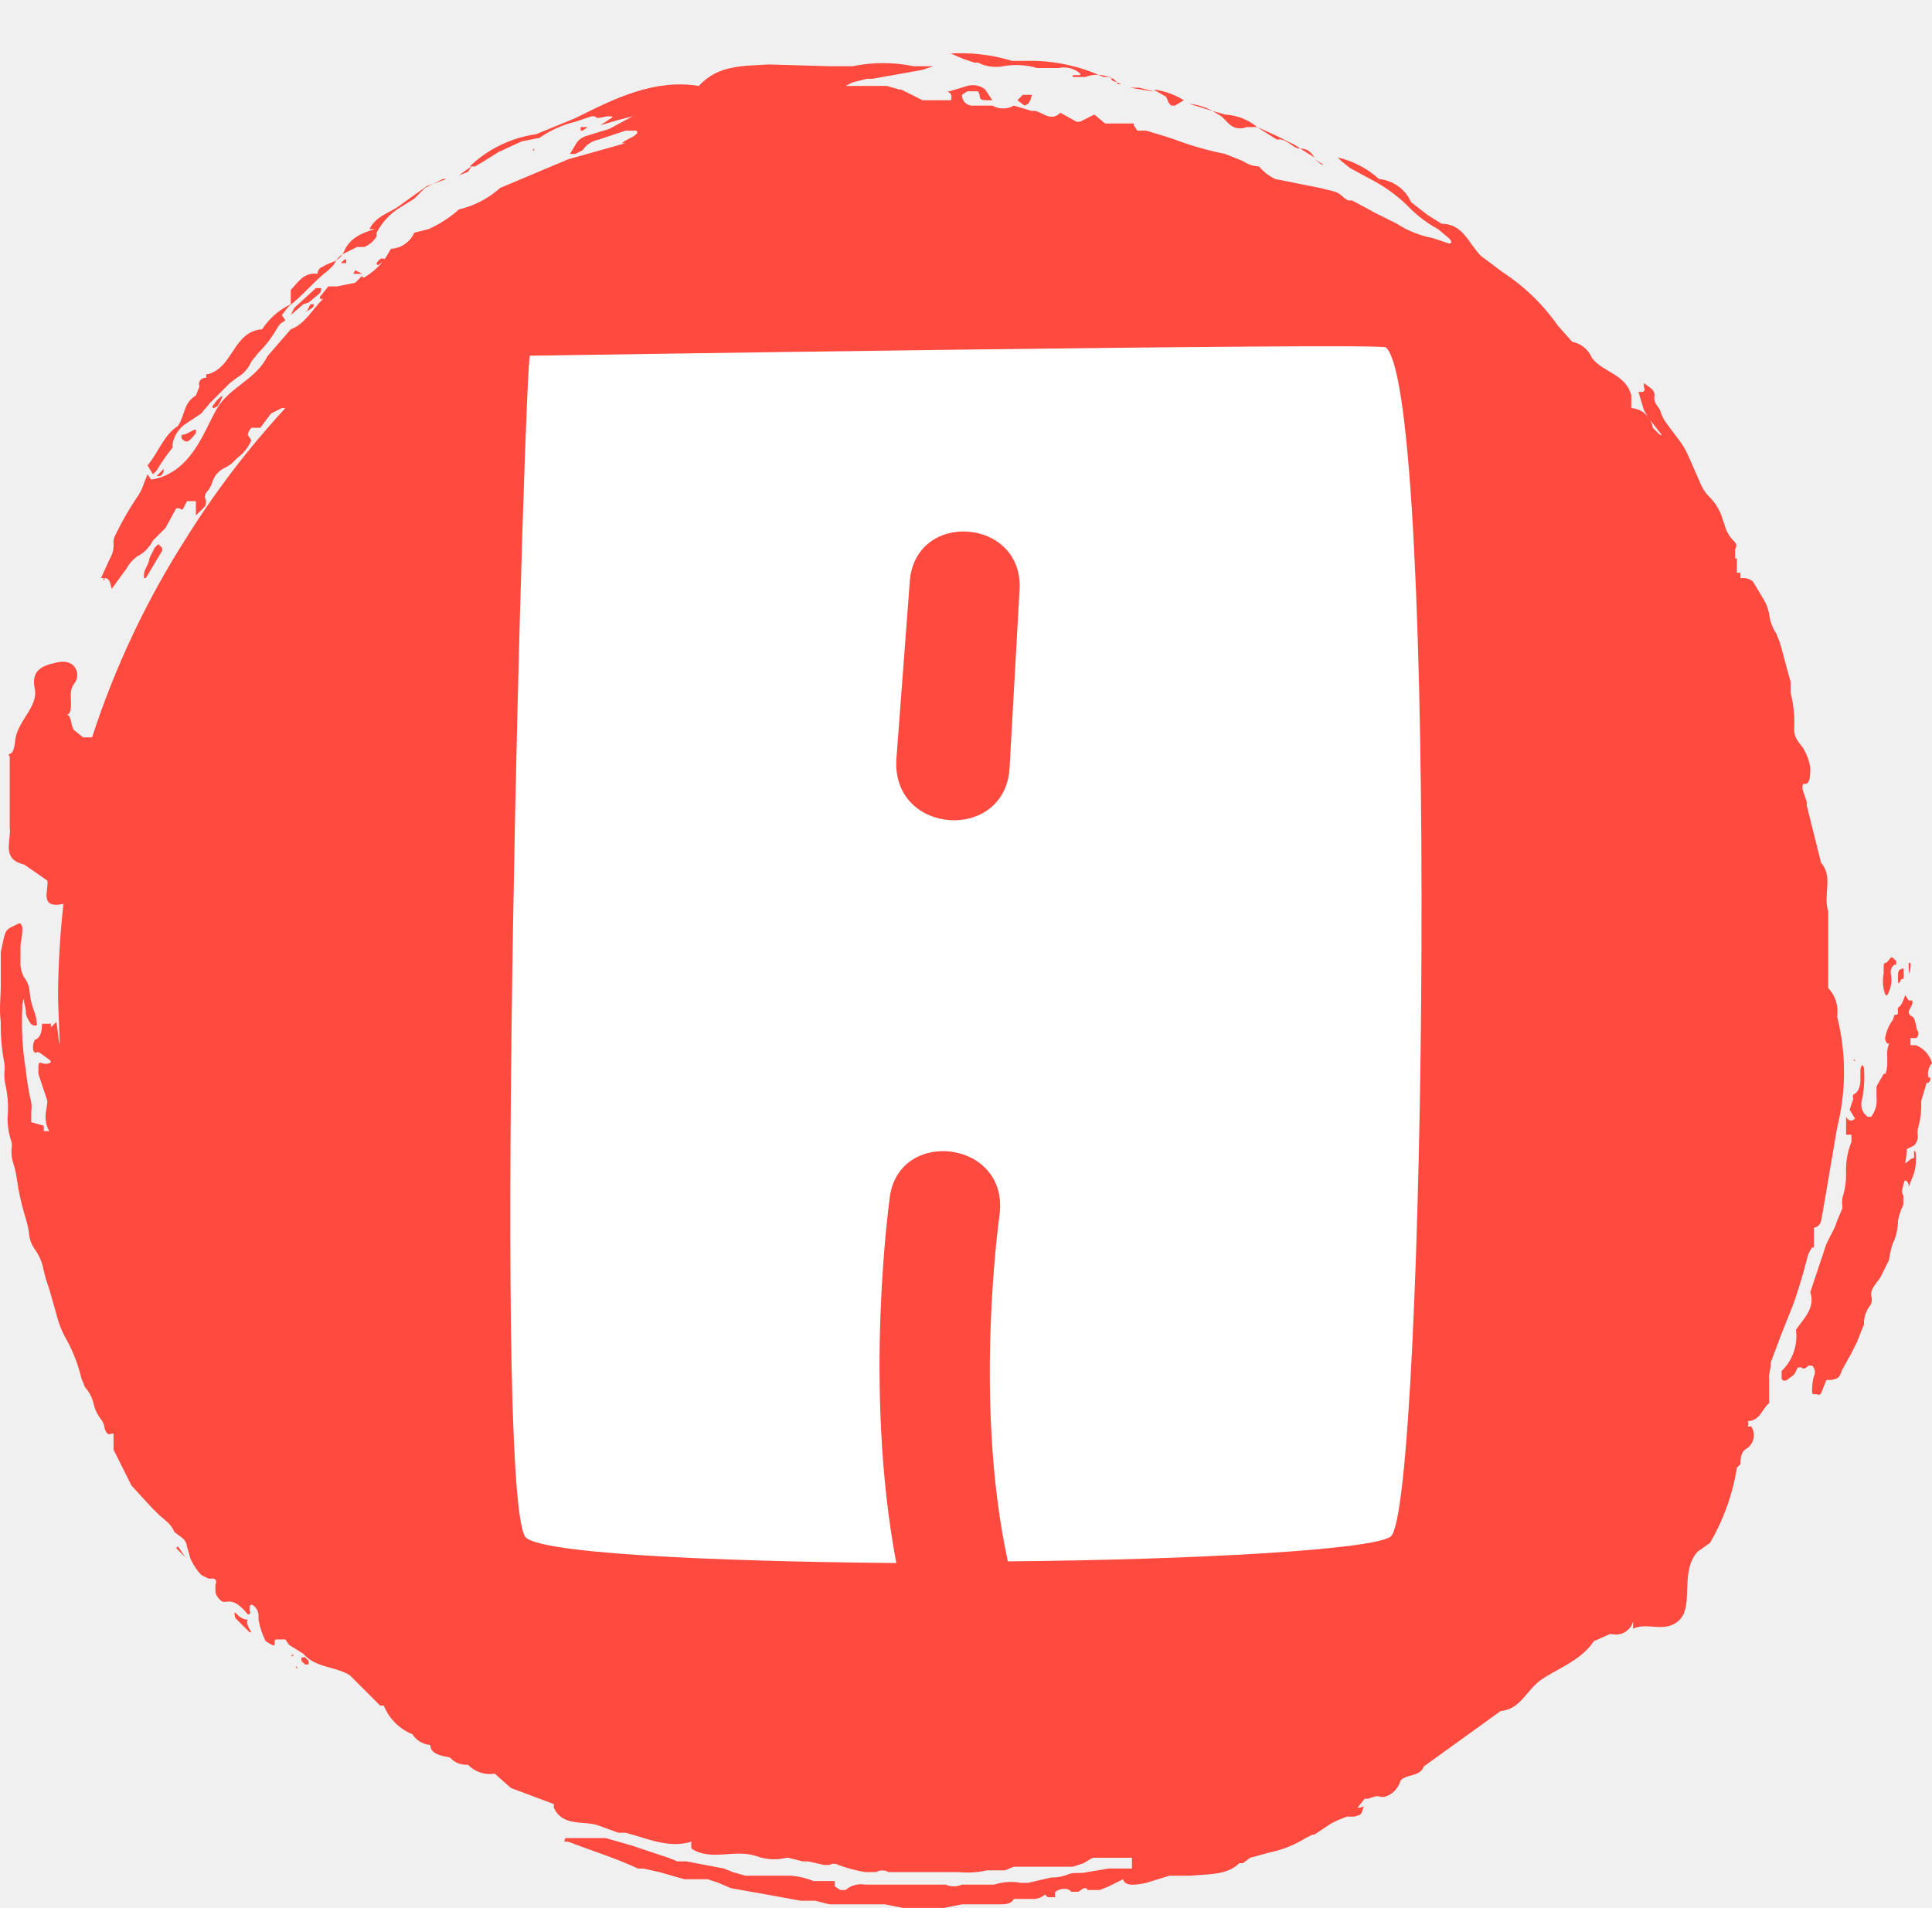
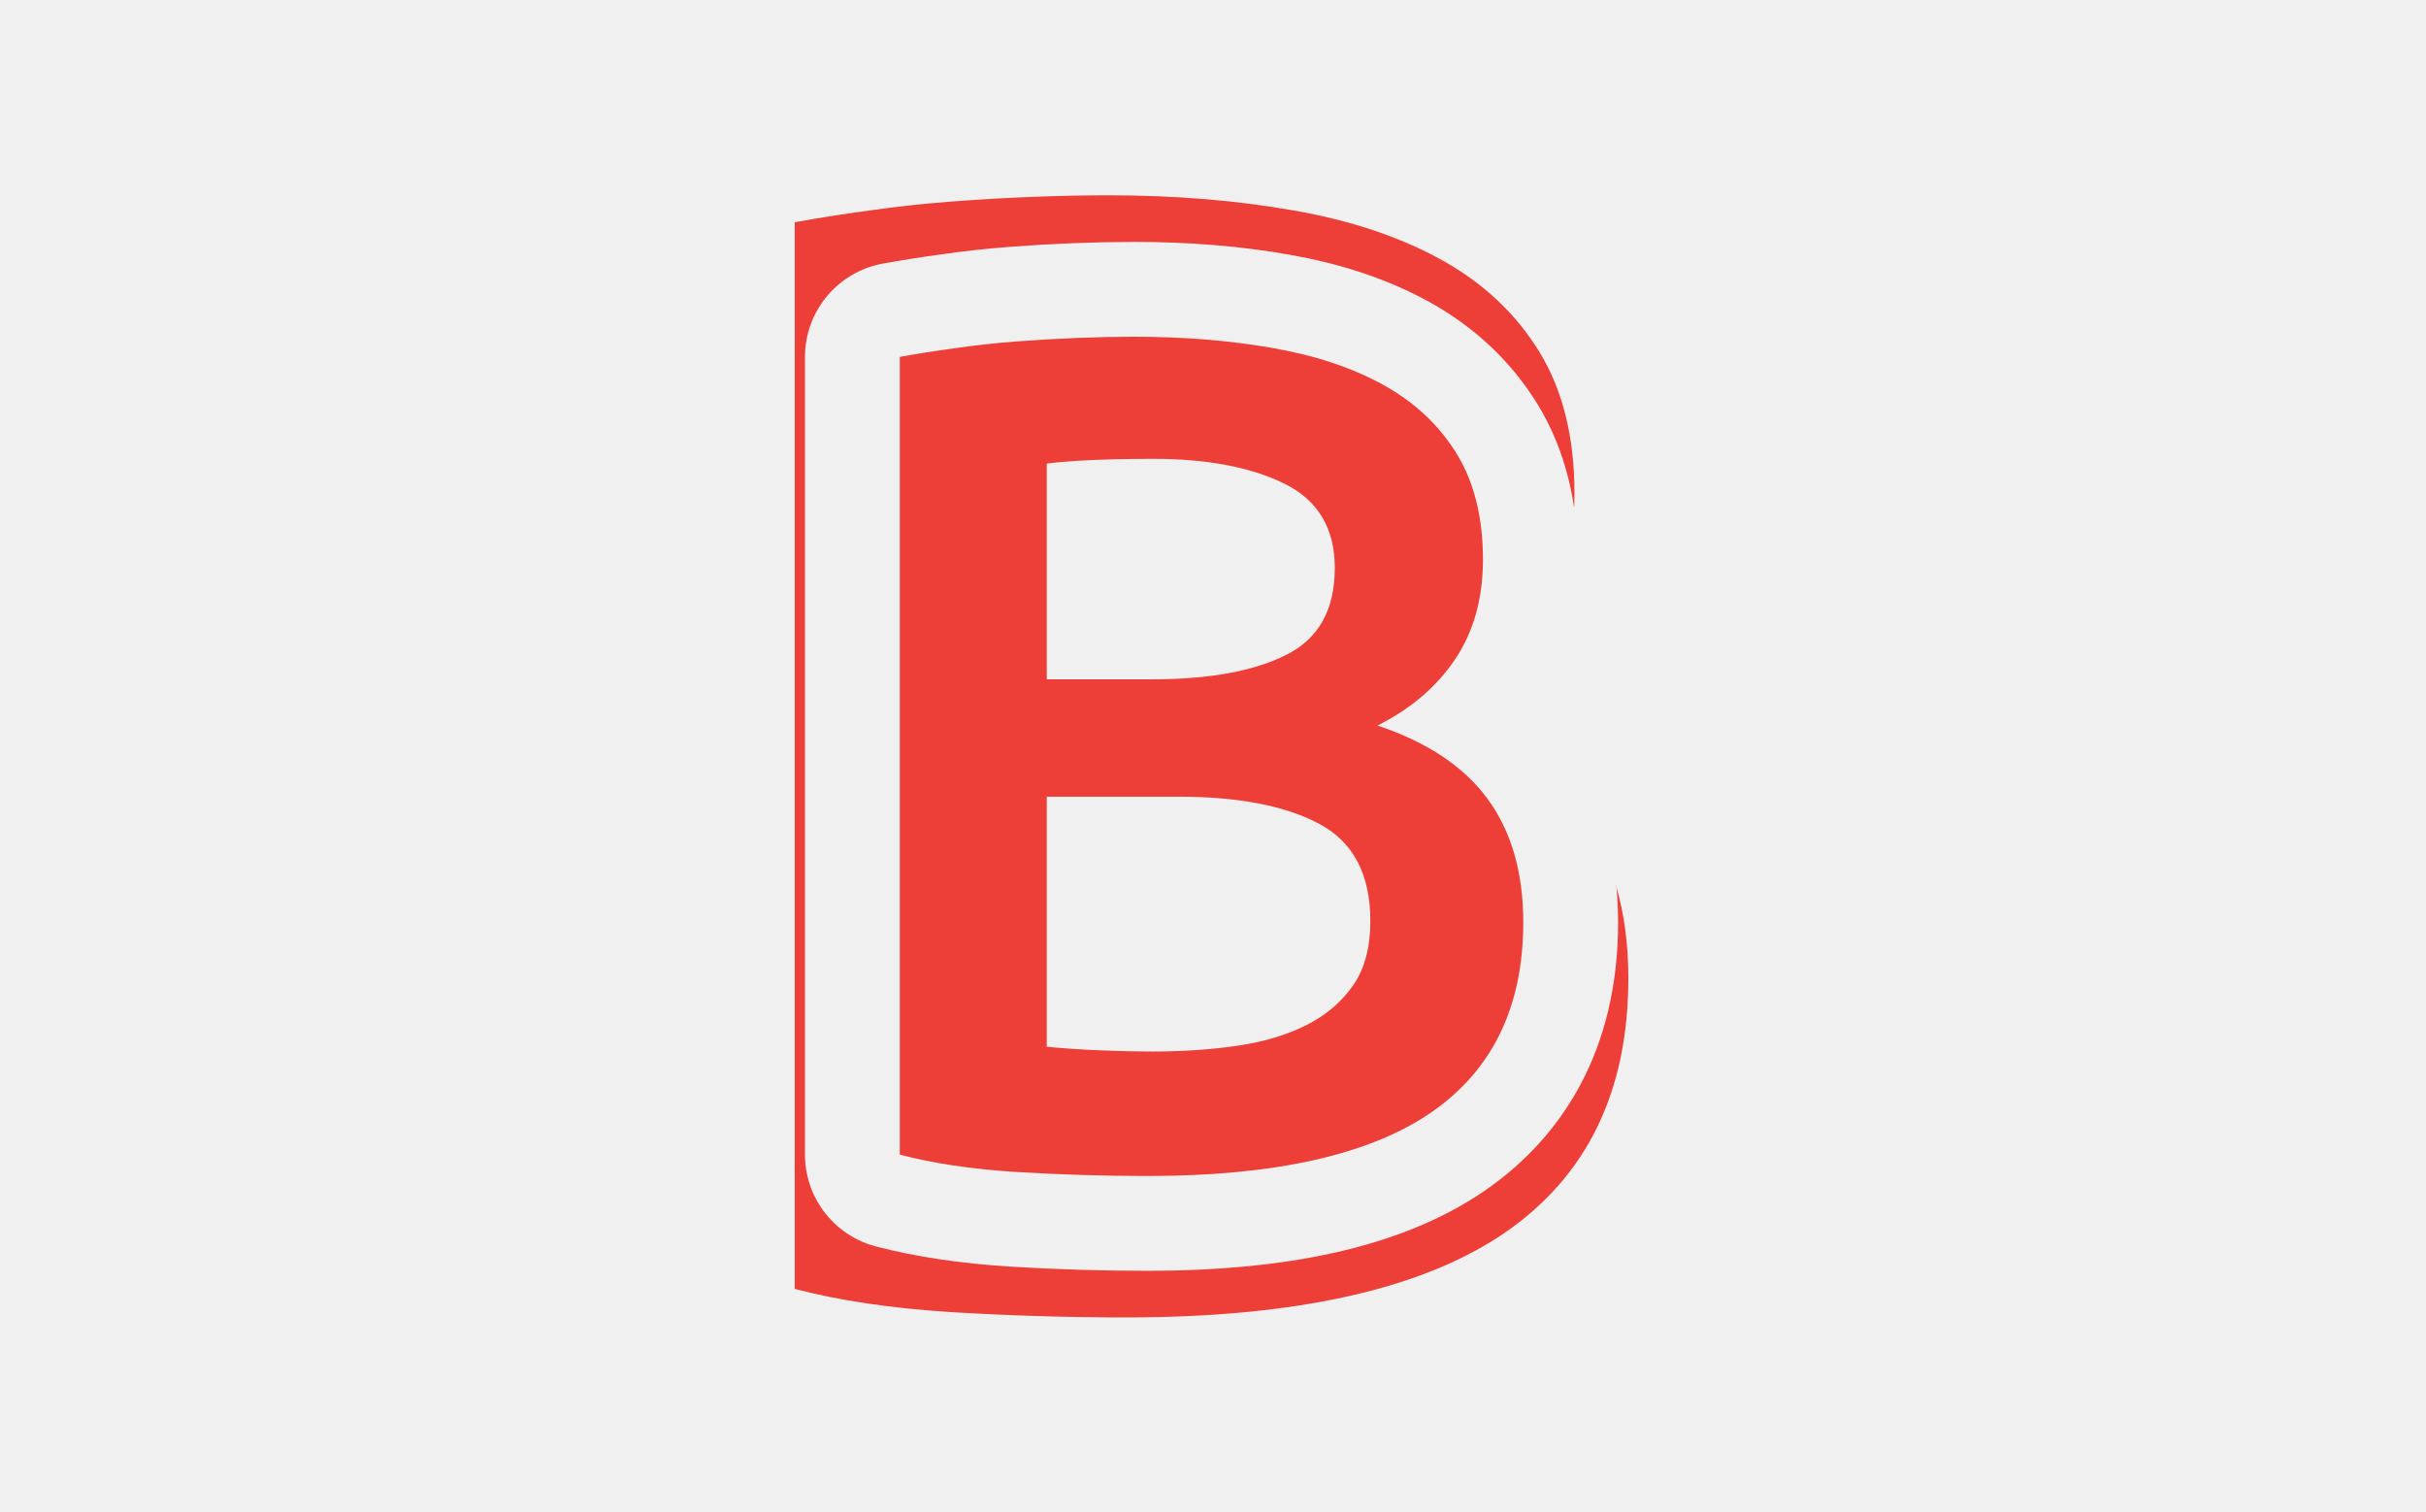
- <svg xmlns="http://www.w3.org/2000/svg" width="308.761" height="304.916" viewBox="0 0 106.008 104.687" class="css-1j8o68f" version="1.1" id="svg23">
-   <defs id="SvgjsDefs2684" />
-   <g id="SvgjsG2685" featurekey="rootContainer" transform="matrix(0.9820593,0,0,0.9820593,-0.05456052,0)" fill="#ff4a3f">
-     <g id="g17">
-       <path d="M19.8 15.3h.5l-.4-.2zm.5.1zm.8-.7c0 .1 0 .1.1.1l.4-.3c-.2-.1-.3-.1-.5.2zm.4-.2zm-4.1 2.3zm-.2.6l.3-.2c.1-.1.1-.2.1-.2h-.2l-.2.4c-.1-.1-.1 0 0 0zm2.2-2.9h-.1l-.2.2h.3zm-2.1 2.4l.6-.5c.1-.1.1-.2.1-.3h-.3l-1.2 1.1-.2.4.7-.6zm-1.1.8z" id="path3" />
-       <path d="M9.7 25v-.2a1.7 1.7 0 0 1 .7-1.1l.9-.6.5-.6.7-.7.4-.4.4-.3a1.9 1.9 0 0 0 .8-.9l.4-.5a5.9 5.9 0 0 0 1-1.3l.2-.3.3-.2-.2-.3.4-.5c.8-.6 1.4-1.4 2.2-2l.3-.3a1.4 1.4 0 0 1 .5-.6l.8-.4h.4a1.4 1.4 0 0 0 .7-.6V13a3.5 3.5 0 0 1 1.3-1.4l.8-.5.2-.2.4-.4 1-.5h.2l-1.1.4-1.4 1c-.6.5-1.4.6-1.8 1.4h.3c-.7.2-1.4.5-1.7 1.2s-.8.6-1.2.9a.4.4 0 0 0-.3.4c-.8-.1-1.1.5-1.5.9v.8a3.9 3.9 0 0 0-1.6 1.4c-1.6.1-1.6 2.1-3 2.5h-.1a.2.2 0 0 0 0 .2c-.3 0-.5.2-.4.5l-.2.5c-.7.4-.6 1.1-1 1.7-.8.5-1.1 1.5-1.7 2.2l.3.5.2-.2a11.6 11.6 0 0 1 .9-1.3zM53.9 3.3l.6.2h.2a2.2 2.2 0 0 0 1.4.2 4.1 4.1 0 0 1 1.9.1h1.2a1.4 1.4 0 0 1 1.2.3.1.1 0 0 1 0 .1H60a.1.1 0 0 0 0 .1h.7a1.8 1.8 0 0 1 1.3 0c.2 0 .1.1.2.2l.5.2h-.2c-.2-.4-.5-.4-.8-.4a9.7 9.7 0 0 0-4.3-.9h-.8A9.8 9.8 0 0 0 53 3h.2zm7.3 3.1zM50.3 4.7zm10.9 1.7h.2-.2zM19 14.7zm32.1-10zm17.6 2.2a.9.9 0 0 0 1 .2h.6a3.1 3.1 0 0 0-1.8-.7l-.7-.2.5.3zm-3.4-1.3c0 .1.1.2.2.3h.2l.5-.3a4.2 4.2 0 0 0-1.7-.6l.7.4zm7.4 2.7l.8.5c-.2-.3-.4-.5-.8-.5z" id="path5" />
-       <path d="M99 76.1l.6-1.6.6-1.5c.2-.5.6-1.8.8-2.6a1.7 1.7 0 0 1 .3-.7h.1v-1.1c.5-.1.4-.6.5-.9l.8-4.7a12.7 12.7 0 0 0 0-6.2 1.9 1.9 0 0 0-.5-1.6v-4.3c-.3-.9.3-1.9-.4-2.7L101 45a.4.4 0 0 0 0-.2l-.2-.6a.5.5 0 0 1 0-.4h.1c.3 0 .3-.5.3-.9a3 3 0 0 0-.4-1.1l-.3-.4a1.1 1.1 0 0 1-.2-.7 6.7 6.7 0 0 0-.2-2v-.6c-.2-.7-.4-1.5-.6-2.2l-.2-.5a2.5 2.5 0 0 1-.4-1.1 2.5 2.5 0 0 0-.3-.8l-.6-1a.8.8 0 0 0-.6-.2h-.1V32h-.2v-.8H97V31a.4.4 0 0 0 0-.1v-.2c.1-.2.1-.3-.1-.5a1.8 1.8 0 0 1-.4-.6l-.2-.6a2.9 2.9 0 0 0-.7-1.2 2.2 2.2 0 0 1-.5-.7l-.7-1.6a4.3 4.3 0 0 0-.6-1l-.6-.8a2.4 2.4 0 0 1-.4-.8l-.2-.3a.6.6 0 0 1-.1-.5.5.5 0 0 0-.2-.4l-.4-.3v.2c.1.2 0 .3-.1.3h-.2l.3 1 .3.5.7.9h-.1l-.2-.2-.2-.2a1.3 1.3 0 0 0-1.2-1.1v-.7c-.3-1.2-1.6-1.3-2.2-2.1a1.5 1.5 0 0 0-1.1-.9l-.8-.9a11.3 11.3 0 0 0-3.1-3l-.8-.6-.4-.3c-.7-.7-1-1.8-2.2-1.8l-.8-.5-.9-.7a2.2 2.2 0 0 0-1.8-1.3 5.1 5.1 0 0 0-2.3-1.2l.2.2.5.4 1.3.7a8.5 8.5 0 0 1 2.1 1.6 6.8 6.8 0 0 0 1.5 1.1l.6.5c.1.1.2.2.1.3H81l-.9-.3a5.6 5.6 0 0 1-2-.8l-1.2-.6-1.3-.7h-.2c-.3-.1-.4-.4-.8-.5l-.8-.2-2.5-.5a2.6 2.6 0 0 1-.9-.7 1.7 1.7 0 0 1-.9-.3l-1-.4a18.1 18.1 0 0 1-2.8-.8l-.6-.2-1-.3h-.5l-.2-.3v-.1h-1.6l-.6-.5-.4.2-.4.2h-.2l-.9-.5c-.6.6-1.1-.2-1.6-.1l-1-.3a1.2 1.2 0 0 1-1.2 0h-1.2a.6.6 0 0 1-.5-.6l.3-.2h.6a.7.7 0 0 1 .1.3c0 .2.2.2.5.2h.2l-.4-.6a1.1 1.1 0 0 0-1-.2l-1 .3H53c.3.2.2.3.2.5h-1.6l-.4-.2-.8-.4h-.1l-.7-.2h-2.3l.4-.2.8-.2h.3l1.7-.3 1.1-.2.6-.2h-1.1a8.4 8.4 0 0 0-3.4 0h-1.3L43 3.6c-1.4.1-2.8 0-3.9 1.2-2.5-.4-4.7.7-6.9 1.8l-2.2.9a6.7 6.7 0 0 0-3.7 1.8h.3l.5-.3.8-.5 1.3-.6 1-.2a6 6 0 0 1 2-.9l.9-.3h.2c.1.2.5 0 .7 0h.2c.1 0 .1.1 0 .1l-.6.4 1-.3.8-.2-1.3.7-1.3.4a1 1 0 0 0-.6.5l-.3.5h.3l.4-.2a1.4 1.4 0 0 1 .9-.6l1.5-.5h.5a.1.1 0 0 1 .1.2c-.2.2-.6.3-.8.5h.2l-3.2.9-3.8 1.6a5.2 5.2 0 0 1-2.3 1.2 6.6 6.6 0 0 1-1.7 1.1l-.8.2a1.5 1.5 0 0 1-1.3.9l-.3.5a3.7 3.7 0 0 1-1.2 1.1h-.1v-.1l-.2.2-.2.2-1 .2h-.5l-.4.5c-.1.1-.1.2 0 .2h.1c-.6.6-1 1.4-1.8 1.7L15 19.9c-.6 1.2-1.8 1.6-2.6 2.6s-1.4 3.9-3.9 4.3l-.2-.3-.2.5a2.7 2.7 0 0 1-.4.8 16.9 16.9 0 0 0-1.2 2.1.8.8 0 0 0-.1.5 1.4 1.4 0 0 1-.2.8l-.5 1.1h.2c.3 0 .3.3.4.6l.8-1.1a2.2 2.2 0 0 1 .6-.7 2 2 0 0 0 .9-.9l.3-.3.4-.4.6-1.1h.2c.1.1.1.1.2 0l.2-.4h.5v.8l.5-.5a.5.5 0 0 0 0-.5.4.4 0 0 1 .1-.3 1.5 1.5 0 0 0 .3-.5 1.3 1.3 0 0 1 .8-.9l.3-.2.3-.3a2.4 2.4 0 0 0 .8-1l-.2-.3c0-.1.1-.3.2-.4h.5l.6-.8.6-.3h.2a48.8 48.8 0 0 0-5.5 7.2h-.1.1a48.4 48.4 0 0 0-5.3 11.2h-.5l-.5-.4c-.2-.2-.1-.7-.4-.9h.1c.3-.5-.1-1.2.3-1.7s.1-1.4-.9-1.2-1.5.5-1.3 1.5-1 1.8-1.1 2.9-.5.5-.3.9v3.9c.1.8-.5 1.8.8 2.1l1.3.9c.1.5-.5 1.6.9 1.3a49.2 49.2 0 0 0-.3 5c0 1.1.1 2.2.1 3.3v-.4c-.1-.4-.1-.8-.2-1.3l-.3.3v-.2h-.5c0 .5-.1.8-.4.9a.9.9 0 0 0-.1.5c0 .1.1.3.2.2s.4.2.7.4-.2.3-.4.2-.2.1-.2.3v.3l.5 1.5c0 .3-.1.6-.1.9a1.7 1.7 0 0 0 .2.8h-.3v-.3l-.7-.2v-.6a1.5 1.5 0 0 0 0-.5 14.6 14.6 0 0 1-.3-1.8 16.6 16.6 0 0 1-.2-3.5.9.9 0 0 1 .1-.5v.2a2.9 2.9 0 0 1 .1.5.8.8 0 0 0 .1.4c.1.2.2.4.4.4s.1-.1.1-.2a2.1 2.1 0 0 0-.1-.5 4.2 4.2 0 0 1-.3-1.3 1.5 1.5 0 0 0-.3-.7 1.6 1.6 0 0 1-.2-.9v-.8c0-.3.1-.6.1-.9a.5.5 0 0 0-.1-.4h-.1c-.8.4-.7.2-1 1.6V55c0 .7-.1 1.4 0 2.1a10.8 10.8 0 0 0 .2 2.3 1.8 1.8 0 0 1 0 .5 3.1 3.1 0 0 0 .1.9 5.9 5.9 0 0 1 .1 1.3 3.9 3.9 0 0 0 .2 1.7 1.2 1.2 0 0 1 0 .4 2.1 2.1 0 0 0 .1.8 4.9 4.9 0 0 1 .2.9 14 14 0 0 0 .5 2.2 5 5 0 0 1 .2 1 1.7 1.7 0 0 0 .3.7 2.9 2.9 0 0 1 .5 1.2 8.5 8.5 0 0 0 .3 1l.4 1.4a5.4 5.4 0 0 0 .6 1.5 8.5 8.5 0 0 1 .8 2.1l.2.5a2.1 2.1 0 0 1 .5 1 2.1 2.1 0 0 0 .4.8 1 1 0 0 1 .2.5c.1.3.2.4.4.3h.1v.9l.5 1 .5 1 1.1 1.2.4.4c.3.3.7.5.9 1l.4.3a.7.7 0 0 1 .3.5l.2.7a3.3 3.3 0 0 0 .6.9l.4.2h.3a.2.2 0 0 1 .1.3 2.5 2.5 0 0 0 0 .5.9.9 0 0 0 .4.5h.2c.4-.1.8.2 1.2.7h.1c0-.1.1-.1 0-.2v-.2c0-.1.1-.2.2-.1a.7.7 0 0 1 .3.6v.2a4.3 4.3 0 0 0 .4 1.2c.5.3.5.3.5.1s0-.2.2-.2h.4l.2.3.8.5c.7.8 1.8.7 2.6 1.2l1.7 1.7h.2a2.9 2.9 0 0 0 1.6 1.6 1.3 1.3 0 0 0 1 .6c0 .5.6.6 1.1.7a1.2 1.2 0 0 0 .8.4h.2a1.7 1.7 0 0 0 1.5.5l.9.8 2.4.9v.2c.5 1.1 1.7.7 2.5 1l1.1.4h.4c1.2.3 2.4.9 3.7.5a.7.7 0 0 0 0 .4c1.1.7 2.4 0 3.6.4a2.9 2.9 0 0 0 1.7.1h.1l.8.2h.3l.9.2h.3a.5.5 0 0 1 .5 0 7.9 7.9 0 0 0 1.5.4h.6a.7.7 0 0 1 .7 0h3.9a5 5 0 0 0 1.6-.1h1l.5-.2H60l.6-.2.5-.3h2.2v.6H62l-1.2.2c-.4.1-.7 0-1 .1a2.4 2.4 0 0 1-1 .2l-1.3.3h-.4a3.1 3.1 0 0 0-1.5.1h-1.8a1.1 1.1 0 0 1-.9 0h-4.5a1.3 1.3 0 0 0-1.1.3H47l-.3-.2v-.3h-1.2a4.1 4.1 0 0 0-1.3-.3h-2.5l-.7-.2-.5-.2-2.1-.4h-.5l-.5-.2-2.1-.7-1.4-.4h-2.2c-.1 0-.1.1-.1.2h.2c1.3.5 2.6.9 3.9 1.5h.3l.9.2 1.4.4h1.3l.6.2.7.3 1.7.3 1.1.2 1.1.2h.8l.8.2h3.1l1 .2h2.3l1-.2H56c.4 0 .6-.1.7-.3h1a1 1 0 0 0 .8-.3c-.1.1 0 .1.1.2h.4v-.2c0-.1 0-.1.2-.2s.6-.1.7.1h.4l.3-.2c.2 0 .2 0 .2.1h.7l.5-.2.8-.4c.1.3.4.4 1.3.2l1.3-.4h1.2c.9-.1 2 0 2.7-.7h.2l.4-.3 1.1-.3a6.1 6.1 0 0 0 2-.8l.4-.2h.1l.9-.6.4-.2.5-.2h.4c.4-.1.4-.1.5-.4s0-.1-.2-.1h-.1l.4-.5h.2c.3-.1.5-.2.7-.1h.2a1.3 1.3 0 0 0 .9-.9c.3-.4 1.1-.2 1.3-.8l4.3-3.1c1.1-.1 1.4-1.1 2.2-1.7s2.3-1.1 3-2.2l.9-.4h.1a1 1 0 0 0 1.2-.7v.4c.8-.4 1.8.3 2.6-.5s0-2.7 1-3.8l.7-.5a12.1 12.1 0 0 0 1.5-4.2l.2-.2c0-.3 0-.7.4-.9a.9.9 0 0 0 .2-1.2h-.2a.3.3 0 0 0 0-.3c.7 0 .8-.7 1.2-1V77a.5.5 0 0 1 0-.2 3.8 3.8 0 0 0 .1-.7zM5.9 32.2z" id="path7" />
-       <path d="M26.4 9.3l-.3.2-.4.3.5-.2zm6.1-2h.1l.3-.2h-.4zm-2.6 1l-.1.1h.1v-.1zm-1.5 1.4zm1.3-.2zm-6.3 3.1zM9.2 26.2l-.4.4H9a.4.4 0 0 0 .2-.4zm3-3.5a2.1 2.1 0 0 0 .3-.6 1.5 1.5 0 0 0-.5.5c-.1.1-.1.2 0 .2zM11 24.2V24c-.2 0-.5.3-.8.3v.2c.3.3.4.2.8-.3zm3 66.2zM73.9 9.2h.1l-.5-.3zm-2.5-1.4c.5-.1.8.4 1.2.5h.1l-.3-.2-1-.5-1.1-.5.3.2zM52.8 3.1zm11.7 2h-.1l-1.2-.2h.5zm2 .7l1.3.4a3.3 3.3 0 0 0-1.3-.4zm-9 0a1 1 0 0 0 .2-.5h-.5l-.3.3.4.3zm9 1.6zM49.9 4.2zm2.9.7zM48.5 4zm13.8 2.1a.5.5 0 0 0 0 .1zm44.8 52.3h-.3V58h.3c.1 0 .2-.3.1-.4s-.1-.7-.3-.8a.3.3 0 0 1-.2-.3l.2-.4a.4.4 0 0 0 0-.2h-.2l-.2-.3c-.1.3-.2.6-.4.7a.5.5 0 0 0 0 .2c0 .1 0 .2-.1.2h-.1a1.1 1.1 0 0 1-.1.3 2.3 2.3 0 0 0-.4.9.4.4 0 0 0 .1.4h.1a1.7 1.7 0 0 0-.1.8v.4a1.8 1.8 0 0 1-.1.5h-.1l-.4.7v.6a1.5 1.5 0 0 1-.3 1.1h-.2l-.2-.2a.9.9 0 0 1-.1-.8 6.5 6.5 0 0 0 .1-1.7c0-.1-.1-.2-.1-.2a.5.5 0 0 0-.1.3v.6c0 .2-.1.6-.3.7s-.1.2-.1.3l-.2.6.3.5c-.2.2-.4.1-.5-.1v1h.3v.4a4.2 4.2 0 0 0-.3 1.4 3.3 3.3 0 0 0 0 .4 4 4 0 0 1-.2 1.3 2 2 0 0 0 0 .6l-.3.7a3.2 3.2 0 0 1-.3.7l-.3.6-.9 2.7c.3.9-.4 1.5-.8 2.1a2.7 2.7 0 0 1-.8 2.3v.4c0 .1.1.2.3.1l.4-.3.2-.4h.2c.1.1.2.1.4-.1h.2a.5.5 0 0 1 .1.6 2.9 2.9 0 0 0-.1.8c0 .1 0 .2.1.2h.2c.1.1.2 0 .3-.3l.2-.5h.3c.4-.1.4-.1.6-.6l.5-.9.3-.6.4-1a1.6 1.6 0 0 1 .3-1 .6.6 0 0 0 .1-.6c0-.2 0-.3.2-.6l.3-.4.5-1a4.7 4.7 0 0 1 .2-.9 3 3 0 0 0 .3-1.3 3.8 3.8 0 0 1 .3-.9v-.5c-.1-.2-.1-.2 0-.6s.1-.2.2-.2a.4.4 0 0 1 .1.3l.2-.5a2.3 2.3 0 0 0 .2-.9v-.3c0-.1 0-.3-.1-.3v.4c-.2 0-.3.2-.5.3a6.4 6.4 0 0 0 .1-.8l.4-.2a.7.7 0 0 0 .2-.6 1.4 1.4 0 0 1 0-.3 4.8 4.8 0 0 0 .2-1.4v-.2l.3-1h.1a.3.3 0 0 0 .1-.3h-.1a.9.9 0 0 1 .2-.8 1.5 1.5 0 0 0-.9-1zm-1.2 7.8zm-.2-9.9zm0 0zM9.1 30.8a.3.3 0 0 0 0-.2l-.2-.2-.2.2-.3.6c0 .3-.3.6-.3.9v.2h.1zm96.3 24.8h.1a1.7 1.7 0 0 0 .2-1.2.5.5 0 0 1 .2-.5h.1v-.2l-.2-.2h-.1c-.1.1-.2.3-.3.3s-.1.1-.1.3v.3a2.2 2.2 0 0 0 .1 1.2zM13.2 90.1c-.1 0 0 .2 0 .3l.8.8h.1c-.2-.3-.3-.6-.2-.7a.9.9 0 0 1-.5-.2zm.8.3zm92.3-35.7h.1a2 2 0 0 0 0-.6c-.3.1-.3.1-.3.6s.1.1.2 0z" id="path9" />
-       <path d="M106.7 62a.6.6 0 0 0 .1-.5c0-.1-.1-.2-.1-.1h-.2v.2c0 .4.1.5.2.4zm.1-8.2h-.1v.6a1 1 0 0 0 .1-.6zM17.1 92.6h-.2v.2l.2.2h.2v-.2zm86.6-33.3c0-.1 0-.1-.1-.1zM9.9 86.5l.5.5-.4-.6z" id="path11" />
-       <circle cx="10.5" cy="87.1" transform="rotate(-24.8 10.4 87.159)" id="circle13" />
-       <path d="M9.7 30.1h-.1v.2-.2h.1zm83.2-6.6l-.2-.3h-.1zm-14.7 77.1zM5.9 32.2zm-.1.2a.3.3 0 0 0 .1-.2v.2zm1.9-4.9zM61.5 2.4zm42.8 58.2v.1-.1zM16.4 92.5h-.1c.1.1.2 0 .1-.1zm.2.7h.1l-.1-.1v.1zm73.9-71.3zm15.2 34.4zM14.6 91.7zm92.1-37zm-.8 11.4zM34.6 0z" id="path15" />
-     </g>
-   </g>
-   <g id="SvgjsG2686" featurekey="nameFeature-0" transform="matrix(2.284354,0,0,2.284354,27.98006,-5.60952)" fill="#ffffff">
-     <path d="M9.6 16.48 l-0.32 4.24 c-0.08 1.8 2.6 1.96 2.72 0.2 l0.24 -4.28 c0.12 -1.76 -2.56 -1.96 -2.64 -0.16 z M0.48 11 l0 0 c0.04 0 20.48 -0.32 20.56 -0.2 c1.28 1.12 0.96 27.8 0.12 28.56 c-0.4 0.32 -4.64 0.56 -9.2 0.6 c-0.84 -3.84 -0.2 -8.32 -0.2 -8.32 c0.24 -1.8 -2.44 -2.12 -2.64 -0.4 c0 0.04 -0.64 4.52 0.16 8.76 c-4.56 -0.04 -8.68 -0.24 -8.92 -0.64 c-0.8 -1.44 0 -28.28 0.12 -28.36 z" id="path20" />
+ <svg xmlns="http://www.w3.org/2000/svg" version="1.1" width="1000" height="623" viewBox="0 0 1000 623">
+   <g transform="matrix(1,0,0,1,-0.6060606,0.2522267)">
+     <svg viewBox="0 0 396 247" data-background-color="#ffffff" preserveAspectRatio="xMidYMid meet" height="623" width="1000">
+       <g id="tight-bounds" transform="matrix(1,0,0,1,0.24,-0.1)">
+         <svg viewBox="0 0 395.52 247.2" height="247.2" width="395.52">
+           <g>
+             <svg />
+           </g>
+           <g>
+             <svg viewBox="0 0 395.52 247.2" height="247.2" width="395.52">
+               <mask id="13d42a00-893f-4622-bc6a-0296d6c5a94b">
+                 <rect width="395.52" height="247.2" fill="white" />
+                 <g transform="matrix(1,0,0,1,129.3813,37.08)" id="clone">
+                   <svg viewBox="0 0 136.757 173.04" height="173.04" width="136.757">
+                     <g>
+                       <svg viewBox="0 0 136.757 173.04" height="173.04" width="136.757">
+                         <g>
+                           <svg viewBox="0 0 136.757 173.04" height="173.04" width="136.757">
+                             <g>
+                               <svg viewBox="0 0 136.757 173.04" height="173.04" width="136.757">
+                                 <g id="SvgjsG1006">
+                                   <svg viewBox="0 0 136.757 173.04" height="173.04" width="136.757" id="SvgjsSvg1005">
+                                     <g>
+                                       <svg viewBox="0 0 136.757 173.04" height="173.04" width="136.757">
+                                         <g transform="matrix(1,0,0,1,0,0)">
+                                           <svg width="136.757" viewBox="-0.35 -39.5 35.3 44.4" height="173.04" data-palette-color="#ee3e38">
+                                             <path d="M14.6 0.4L14.6 0.4Q11.85 0.4 9.05 0.23 6.25 0.05 4.15-0.5L4.15-0.5 4.15-34.15Q5.25-34.35 6.5-34.52 7.75-34.7 9.05-34.8 10.35-34.9 11.63-34.95 12.9-35 14.05-35L14.05-35Q17.2-35 19.9-34.52 22.6-34.05 24.58-32.95 26.55-31.85 27.65-30.05 28.75-28.25 28.75-25.6L28.75-25.6Q28.75-23.15 27.58-21.4 26.4-19.65 24.3-18.6L24.3-18.6Q27.45-17.55 28.95-15.5 30.45-13.45 30.45-10.3L30.45-10.3Q30.45-4.95 26.55-2.27 22.65 0.4 14.6 0.4ZM15.9-15.6L10.35-15.6 10.35-5.05Q11.4-4.95 12.6-4.9 13.8-4.85 14.8-4.85L14.8-4.85Q16.75-4.85 18.43-5.1 20.1-5.35 21.33-5.98 22.55-6.6 23.28-7.65 24-8.7 24-10.35L24-10.35Q24-13.3 21.85-14.45 19.7-15.6 15.9-15.6L15.9-15.6ZM10.35-29.65L10.35-20.55 14.8-20.55Q18.4-20.55 20.45-21.58 22.5-22.6 22.5-25.25L22.5-25.25Q22.5-27.75 20.38-28.8 18.25-29.85 14.85-29.85L14.85-29.85Q13.4-29.85 12.28-29.8 11.15-29.75 10.35-29.65L10.35-29.65Z" opacity="1" transform="matrix(1,0,0,1,0,0)" fill="black" class="wordmark-text-0" id="SvgjsPath1004" stroke-width="8" stroke="black" stroke-linejoin="round" />
+                                           </svg>
+                                         </g>
+                                       </svg>
+                                     </g>
+                                   </svg>
+                                 </g>
+                               </svg>
+                             </g>
+                           </svg>
+                         </g>
+                       </svg>
+                     </g>
+                   </svg>
+                 </g>
+               </mask>
+               <g mask="url(#13d42a00-893f-4622-bc6a-0296d6c5a94b)">
+                 <g>
+                   <path d="M183.774 215.284v0c-9.496 0-19.079-0.294-28.748-0.88-9.669-0.622-18.13-1.882-25.382-3.782v0-174.303c3.799-0.691 7.856-1.33 12.173-1.917 4.317-0.622 8.72-1.105 13.209-1.45 4.489-0.345 8.944-0.604 13.364-0.777 4.386-0.173 8.564-0.259 12.535-0.259v0c10.878 0 20.979 0.829 30.303 2.486 9.324 1.623 17.404 4.334 24.242 8.133 6.803 3.799 12.104 8.806 15.902 15.021 3.799 6.216 5.698 13.899 5.698 23.051v0c0 8.461-2.02 15.712-6.061 21.755-4.075 6.043-9.738 10.878-16.99 14.504v0c10.878 3.626 18.907 8.979 24.087 16.058 5.18 7.079 7.77 16.058 7.77 26.935v0c0 18.475-6.734 32.34-20.202 41.595-13.468 9.22-34.101 13.83-61.9 13.83zM190.508 132.406h-28.748v54.648c3.626 0.345 7.511 0.604 11.654 0.777 4.144 0.173 7.943 0.259 11.396 0.259v0c6.734 0 13.002-0.432 18.803-1.295 5.767-0.863 10.774-2.383 15.022-4.559 4.213-2.141 7.58-5.024 10.101-8.65 2.486-3.626 3.73-8.288 3.729-13.986v0c0-10.187-3.712-17.266-11.136-21.237-7.425-3.971-17.698-5.957-30.821-5.957zM161.76 59.628v47.137h23.05c12.432 0 22.187-1.778 29.267-5.335 7.079-3.522 10.619-9.859 10.618-19.01v0c0-8.633-3.66-14.763-10.981-18.389-7.355-3.626-16.904-5.439-28.645-5.439v0c-5.007 0-9.445 0.086-13.312 0.259-3.902 0.173-7.235 0.432-9.997 0.777z" fill="#ee3e38" fill-rule="nonzero" stroke="none" stroke-width="1" stroke-linecap="butt" stroke-linejoin="miter" stroke-miterlimit="10" stroke-dasharray="" stroke-dashoffset="0" font-family="none" font-weight="none" font-size="none" text-anchor="none" style="mix-blend-mode: normal" data-fill-palette-color="tertiary" />
+                 </g>
+               </g>
+               <g transform="matrix(1,0,0,1,129.3813,37.08)">
+                 <svg viewBox="0 0 136.757 173.04" height="173.04" width="136.757">
+                   <g>
+                     <svg viewBox="0 0 136.757 173.04" height="173.04" width="136.757">
+                       <g>
+                         <svg viewBox="0 0 136.757 173.04" height="173.04" width="136.757">
+                           <g>
+                             <svg viewBox="0 0 136.757 173.04" height="173.04" width="136.757">
+                               <g id="textblocktransform">
+                                 <svg viewBox="0 0 136.757 173.04" height="173.04" width="136.757" id="textblock">
+                                   <g>
+                                     <svg viewBox="0 0 136.757 173.04" height="173.04" width="136.757">
+                                       <g transform="matrix(1,0,0,1,0,0)">
+                                         <svg width="136.757" viewBox="-0.35 -39.5 35.3 44.4" height="173.04" data-palette-color="#ee3e38">
+                                           <path d="M14.6 0.4L14.6 0.4Q11.85 0.4 9.05 0.23 6.25 0.05 4.15-0.5L4.15-0.5 4.15-34.15Q5.25-34.35 6.5-34.52 7.75-34.7 9.05-34.8 10.35-34.9 11.63-34.95 12.9-35 14.05-35L14.05-35Q17.2-35 19.9-34.52 22.6-34.05 24.58-32.95 26.55-31.85 27.65-30.05 28.75-28.25 28.75-25.6L28.75-25.6Q28.75-23.15 27.58-21.4 26.4-19.65 24.3-18.6L24.3-18.6Q27.45-17.55 28.95-15.5 30.45-13.45 30.45-10.3L30.45-10.3Q30.45-4.95 26.55-2.27 22.65 0.4 14.6 0.4ZM15.9-15.6L10.35-15.6 10.35-5.05Q11.4-4.95 12.6-4.9 13.8-4.85 14.8-4.85L14.8-4.85Q16.75-4.85 18.43-5.1 20.1-5.35 21.33-5.98 22.55-6.6 23.28-7.65 24-8.7 24-10.35L24-10.35Q24-13.3 21.85-14.45 19.7-15.6 15.9-15.6L15.9-15.6ZM10.35-29.65L10.35-20.55 14.8-20.55Q18.4-20.55 20.45-21.58 22.5-22.6 22.5-25.25L22.5-25.25Q22.5-27.75 20.38-28.8 18.25-29.85 14.85-29.85L14.85-29.85Q13.4-29.85 12.28-29.8 11.15-29.75 10.35-29.65L10.35-29.65Z" opacity="1" transform="matrix(1,0,0,1,0,0)" fill="#ee3e38" class="wordmark-text-0" data-fill-palette-color="primary" id="text-0" />
+                                         </svg>
+                                       </g>
+                                     </svg>
+                                   </g>
+                                 </svg>
+                               </g>
+                             </svg>
+                           </g>
+                         </svg>
+                       </g>
+                     </svg>
+                   </g>
+                 </svg>
+               </g>
+             </svg>
+           </g>
+           <defs />
+         </svg>
+         <rect width="395.52" height="247.2" fill="none" stroke="none" visibility="hidden" />
+       </g>
+     </svg>
  </g>
</svg>
